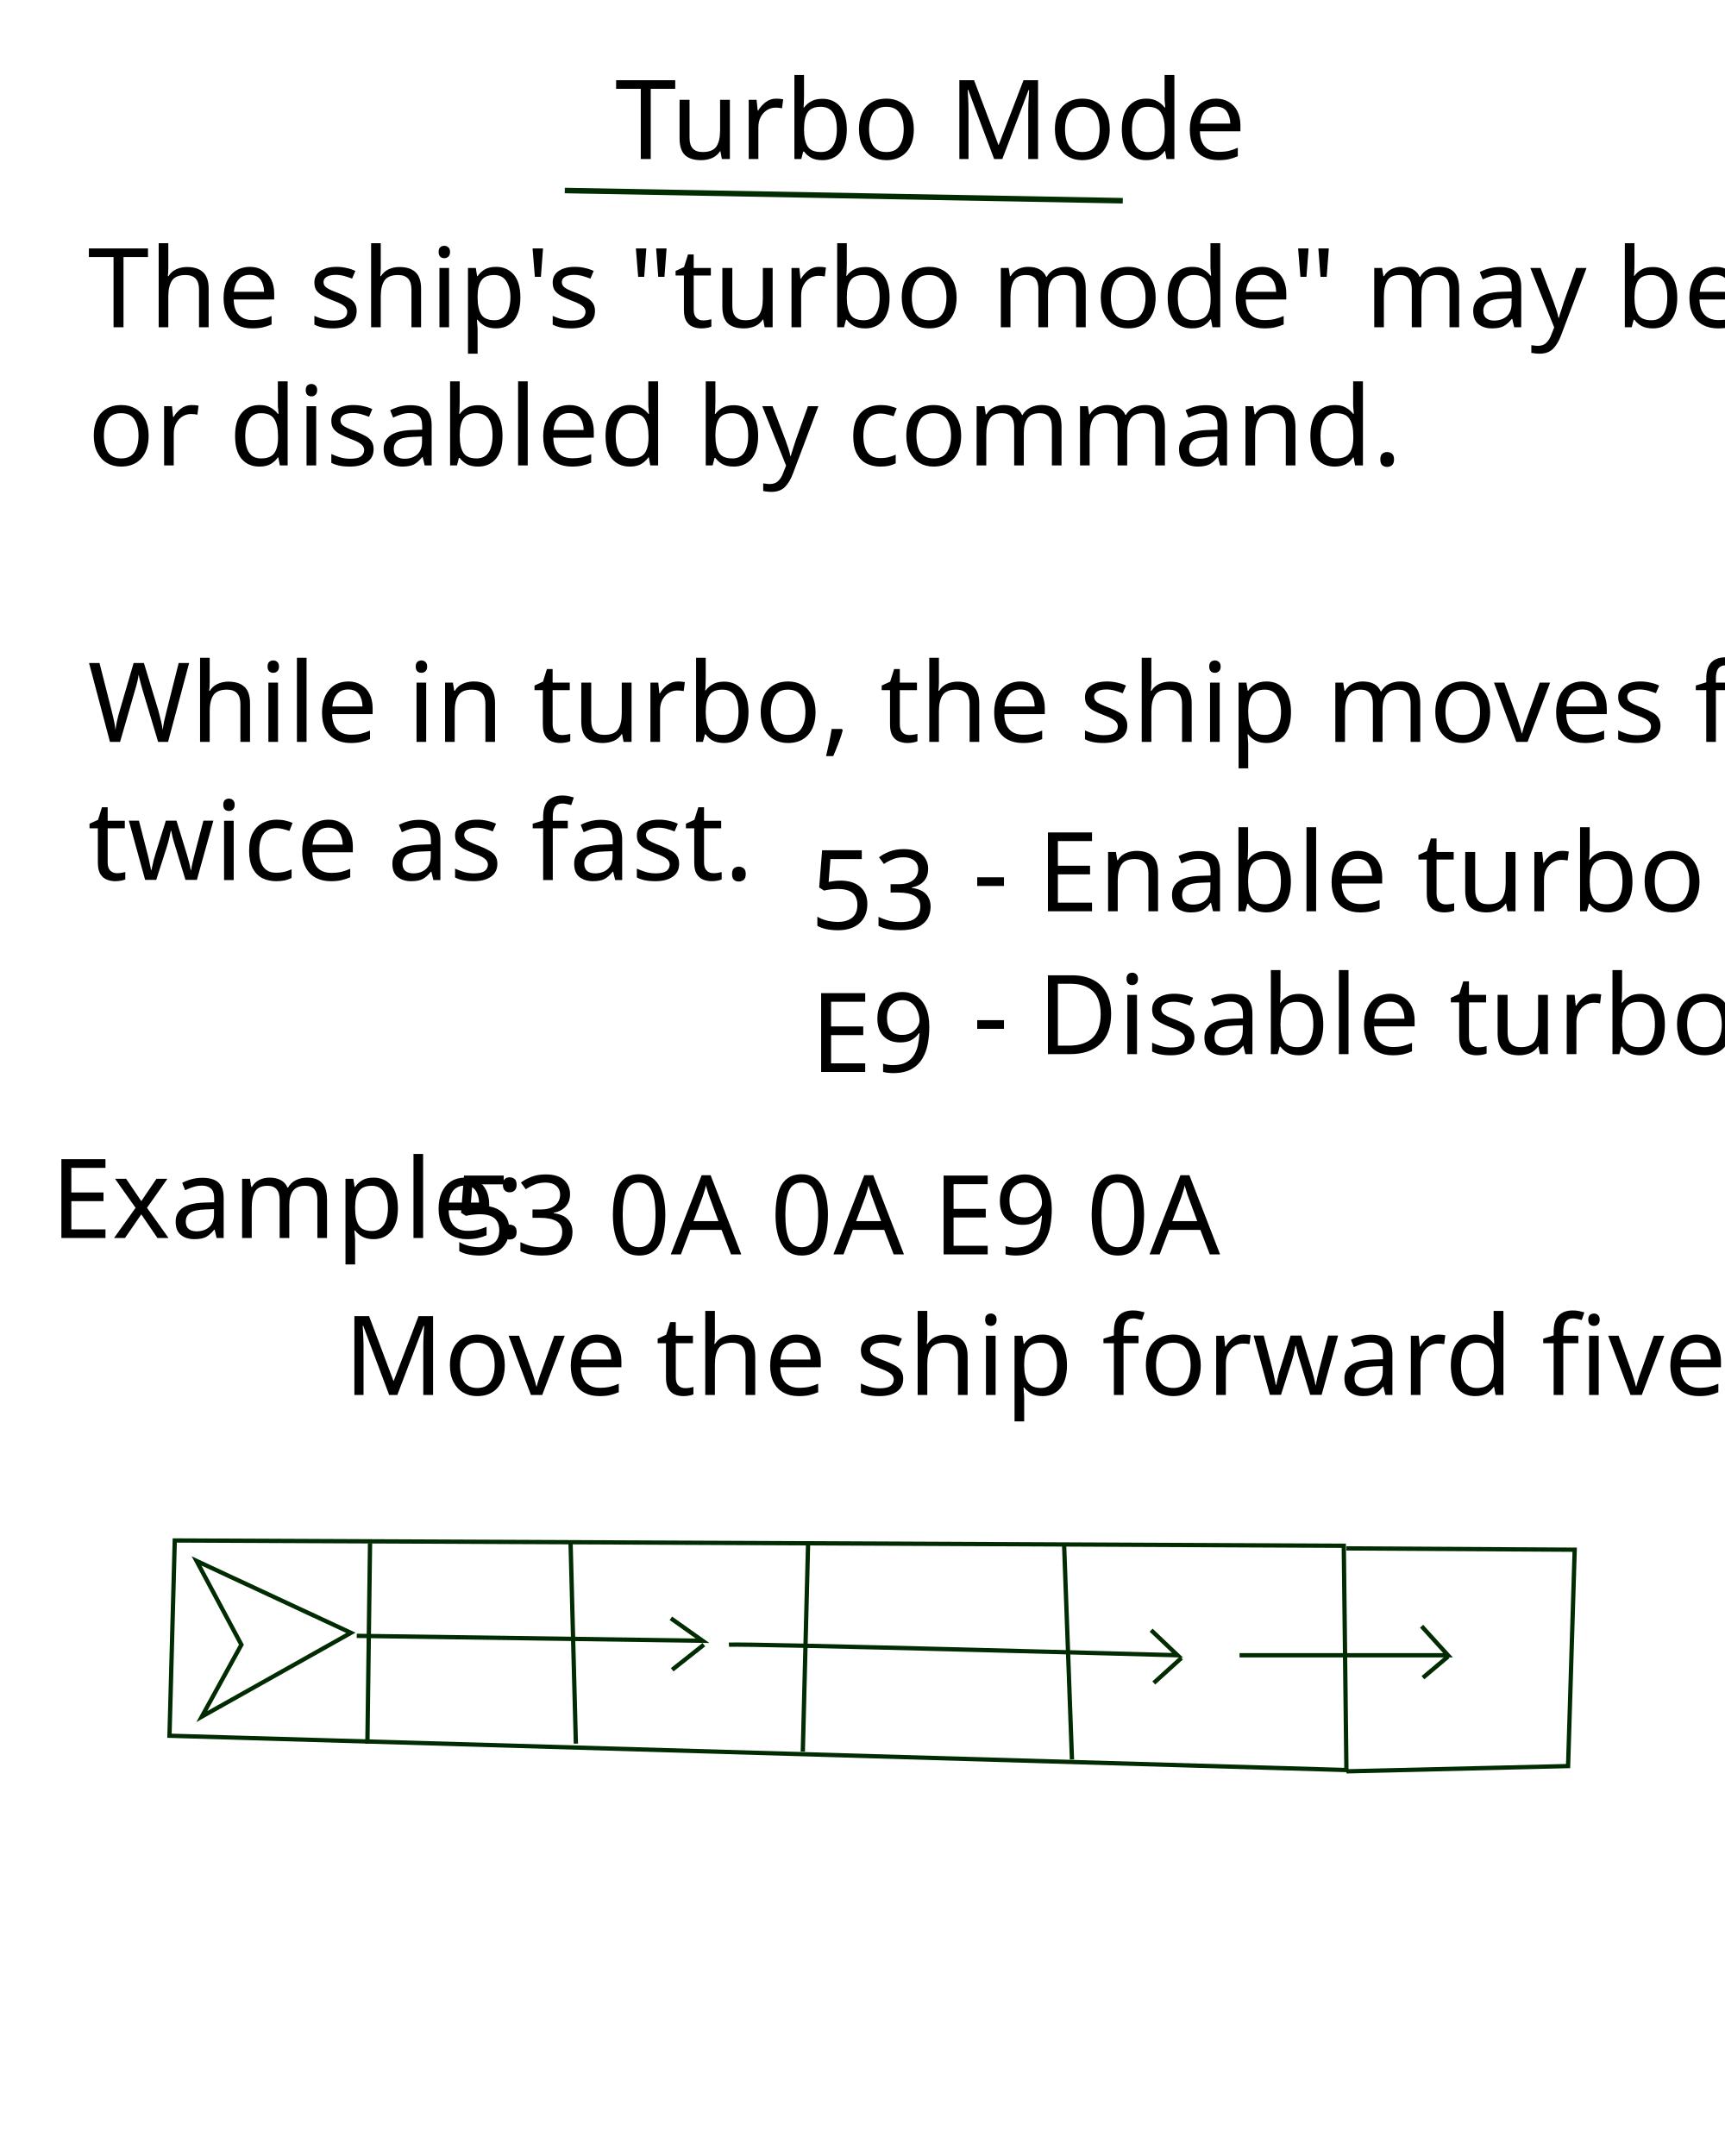
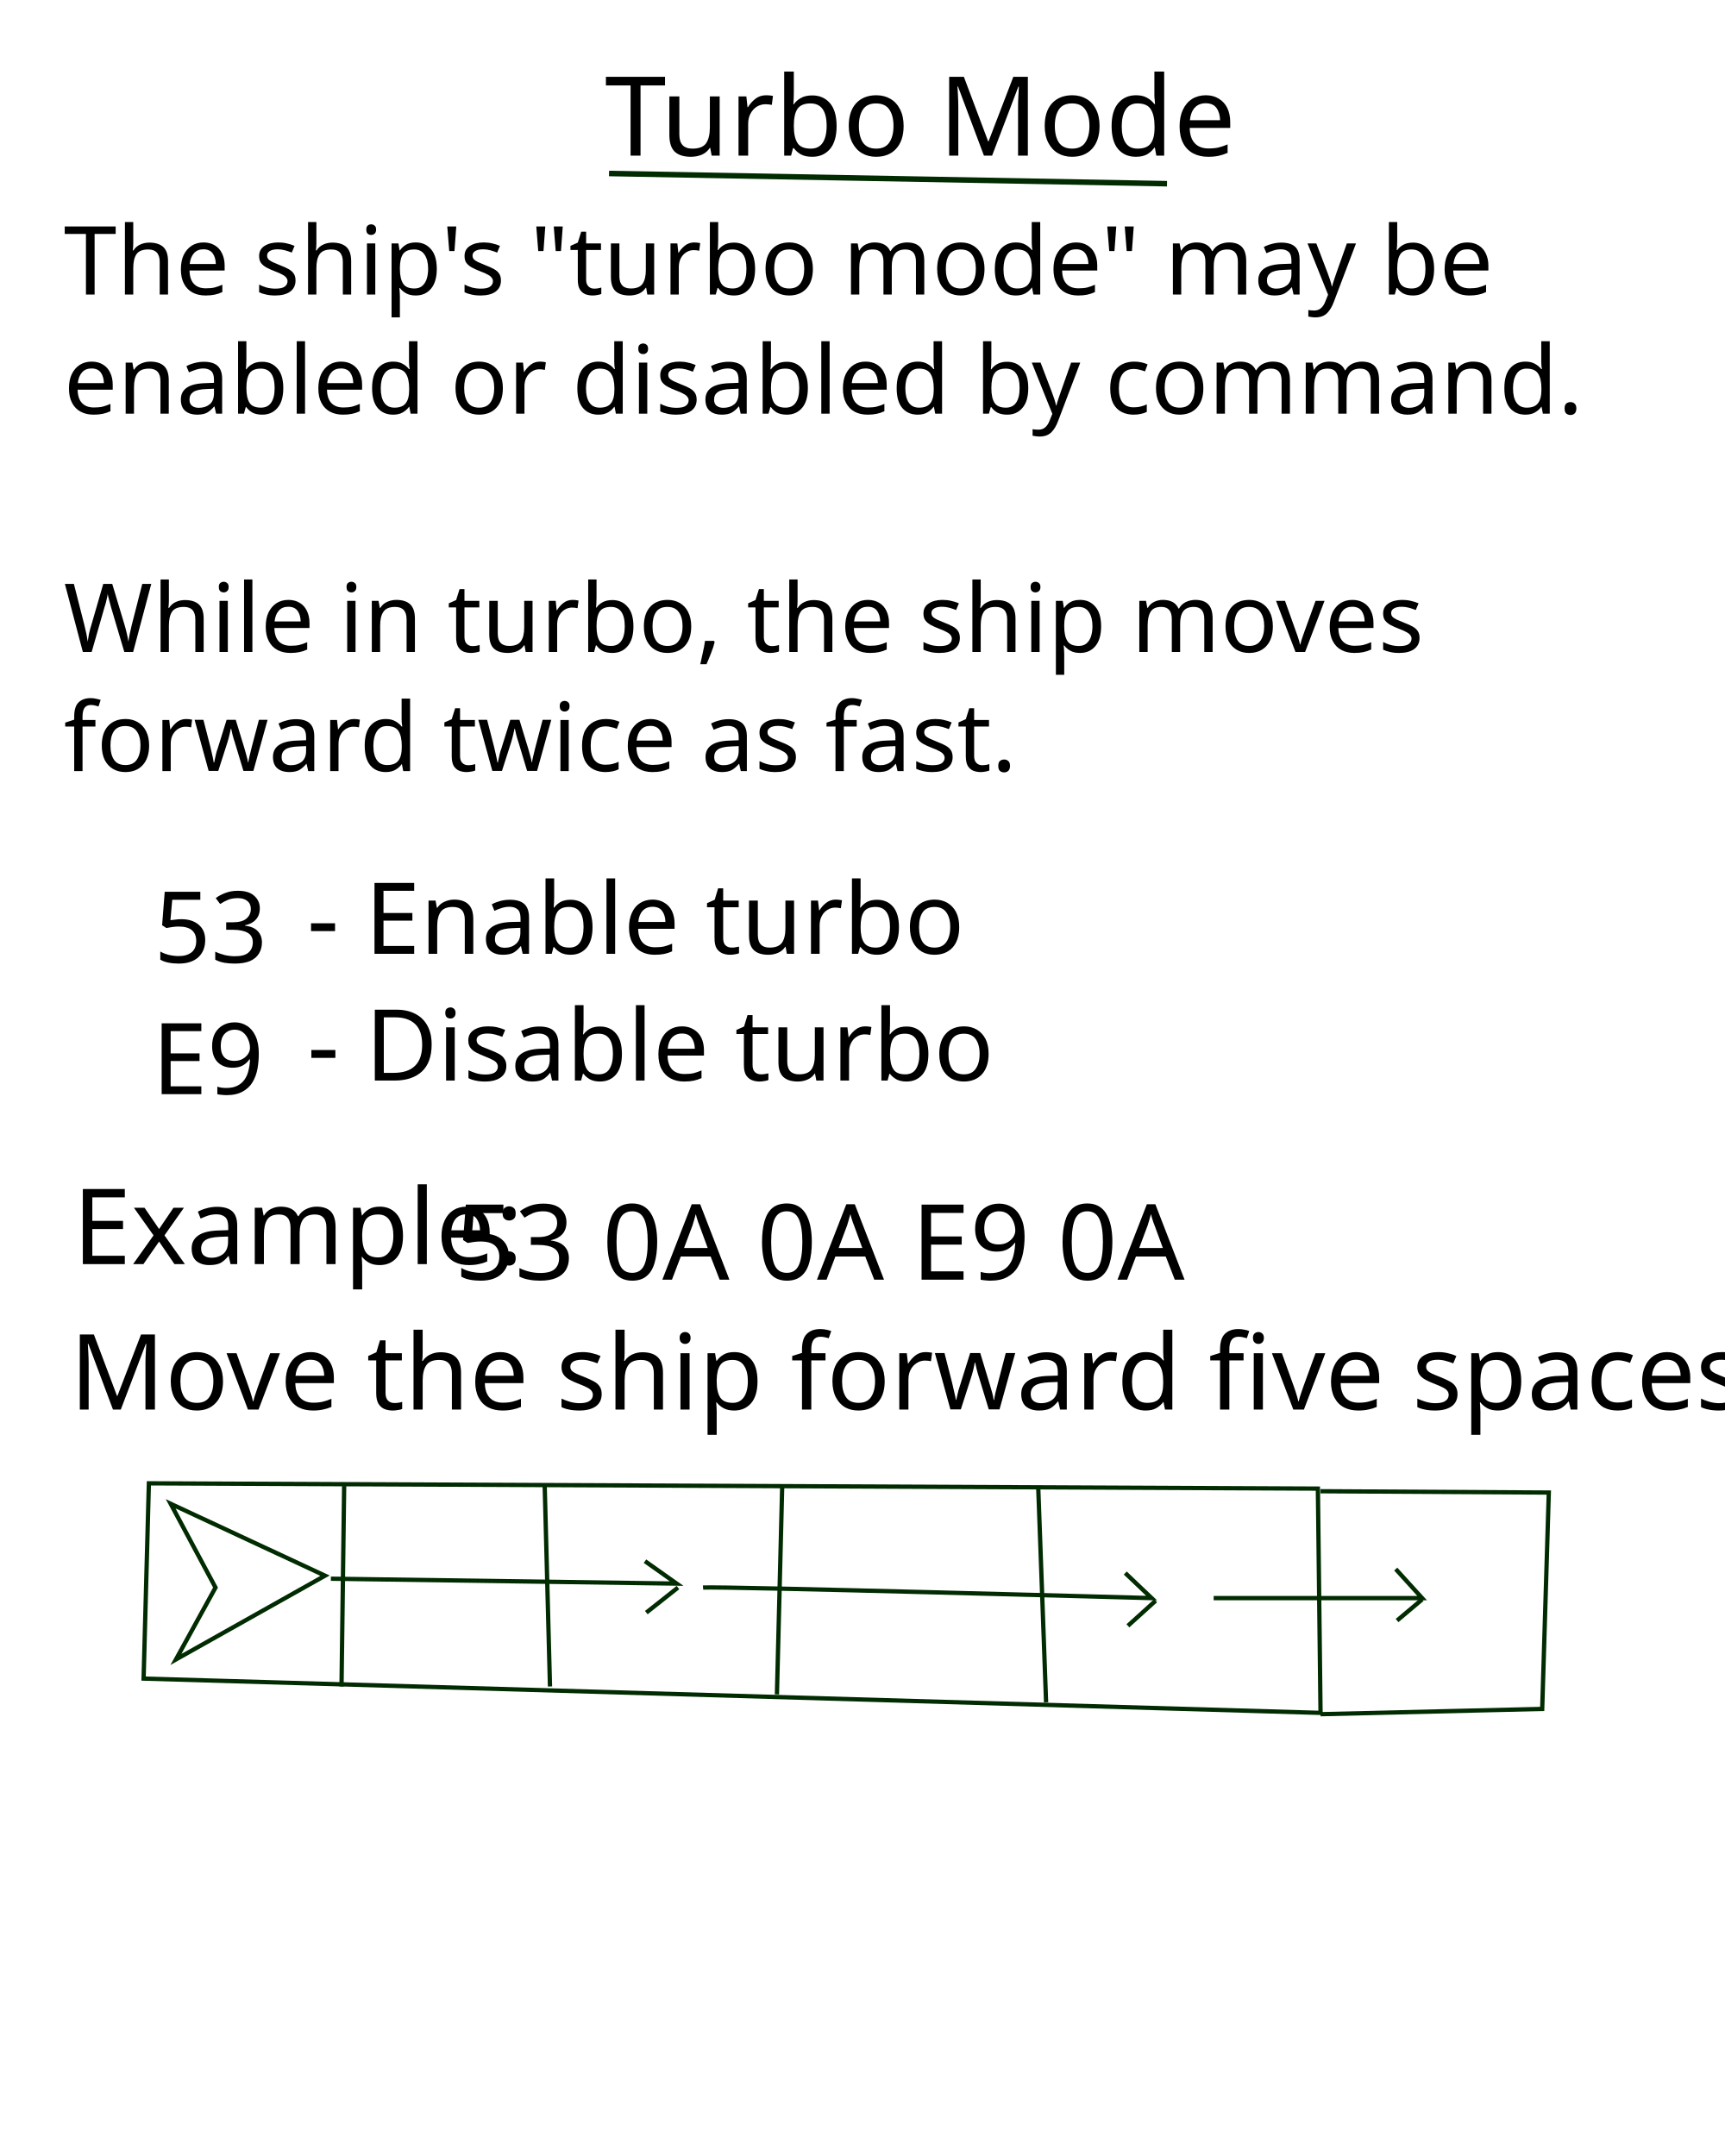
<svg xmlns="http://www.w3.org/2000/svg" width="624" height="780" viewBox="0 0 165.098 206.372" version="1.1" id="svg4584">
  <defs id="defs4581" />
  <g id="layer1">
-     <text xml:space="preserve" style="font-style:normal;font-variant:normal;font-weight:normal;font-stretch:normal;font-size:10.583px;line-height:1.25;font-family:'Princess Sofia';-inkscape-font-specification:'Princess Sofia';fill:#000000;fill-opacity:1;stroke:none;stroke-width:0.265" x="93.107" y="87.226" id="text51255">
-       <tspan style="font-style:normal;font-variant:normal;font-weight:normal;font-stretch:normal;font-family:'Princess Sofia';-inkscape-font-specification:'Princess Sofia';stroke-width:0.265" x="93.107" y="87.226" id="tspan2597">- Enable turbo</tspan>
+     <text xml:space="preserve" style="font-style:normal;font-variant:normal;font-weight:normal;font-stretch:normal;font-size:9.496px;line-height:1.25;font-family:Handlee;-inkscape-font-specification:Handlee;fill:#000000;fill-opacity:1;stroke:none;stroke-width:0.237" x="29.394" y="91.295" id="text51255">
+       <tspan style="font-style:normal;font-variant:normal;font-weight:normal;font-stretch:normal;font-family:Handlee;-inkscape-font-specification:Handlee;stroke-width:0.237" x="29.394" y="91.295" id="tspan2597">- Enable turbo</tspan>
    </text>
-     <text xml:space="preserve" style="font-style:normal;font-variant:normal;font-weight:normal;font-stretch:normal;font-size:10.583px;line-height:1.25;font-family:'Princess Sofia';-inkscape-font-specification:'Princess Sofia';fill:#000000;fill-opacity:1;stroke:none;stroke-width:0.265" x="8.399" y="31.324" id="text51255-9">
-       <tspan style="font-style:normal;font-variant:normal;font-weight:normal;font-stretch:normal;font-family:'Princess Sofia';-inkscape-font-specification:'Princess Sofia';stroke-width:0.265" x="8.399" y="31.324" id="tspan2597-04">The ship's "turbo mode" may be enabled</tspan>
-       <tspan style="font-style:normal;font-variant:normal;font-weight:normal;font-stretch:normal;font-family:'Princess Sofia';-inkscape-font-specification:'Princess Sofia';stroke-width:0.265" x="8.399" y="44.553" id="tspan44526">or disabled by command.</tspan>
-       <tspan style="font-style:normal;font-variant:normal;font-weight:normal;font-stretch:normal;font-family:'Princess Sofia';-inkscape-font-specification:'Princess Sofia';stroke-width:0.265" x="8.399" y="57.782" id="tspan56752" />
-       <tspan style="font-style:normal;font-variant:normal;font-weight:normal;font-stretch:normal;font-family:'Princess Sofia';-inkscape-font-specification:'Princess Sofia';stroke-width:0.265" x="8.399" y="71.011" id="tspan44528">While in turbo, the ship moves forward</tspan>
-       <tspan style="font-style:normal;font-variant:normal;font-weight:normal;font-stretch:normal;font-family:'Princess Sofia';-inkscape-font-specification:'Princess Sofia';stroke-width:0.265" x="8.399" y="84.24" id="tspan44530">twice as fast.</tspan>
+     <text xml:space="preserve" style="font-style:normal;font-variant:normal;font-weight:normal;font-stretch:normal;font-size:9.124px;line-height:1.25;font-family:Handlee;-inkscape-font-specification:Handlee;fill:#000000;fill-opacity:1;stroke:none;stroke-width:0.228" x="6.1" y="28.191" id="text51255-9">
+       <tspan style="font-style:normal;font-variant:normal;font-weight:normal;font-stretch:normal;font-family:Handlee;-inkscape-font-specification:Handlee;stroke-width:0.228" x="6.1" y="28.191" id="tspan2597-04">The ship's "turbo mode" may be</tspan>
+       <tspan style="font-style:normal;font-variant:normal;font-weight:normal;font-stretch:normal;font-family:Handlee;-inkscape-font-specification:Handlee;stroke-width:0.228" x="6.1" y="39.596" id="tspan44526">enabled or disabled by command.</tspan>
+       <tspan style="font-style:normal;font-variant:normal;font-weight:normal;font-stretch:normal;font-family:Handlee;-inkscape-font-specification:Handlee;stroke-width:0.228" x="6.1" y="51" id="tspan56752" />
+       <tspan style="font-style:normal;font-variant:normal;font-weight:normal;font-stretch:normal;font-family:Handlee;-inkscape-font-specification:Handlee;stroke-width:0.228" x="6.1" y="62.405" id="tspan44528">While in turbo, the ship moves</tspan>
+       <tspan style="font-style:normal;font-variant:normal;font-weight:normal;font-stretch:normal;font-family:Handlee;-inkscape-font-specification:Handlee;stroke-width:0.228" x="6.1" y="73.81" id="tspan44530">forward twice as fast.</tspan>
    </text>
-     <text xml:space="preserve" style="font-style:normal;font-variant:normal;font-weight:normal;font-stretch:normal;font-size:10.583px;line-height:1.25;font-family:'Princess Sofia';-inkscape-font-specification:'Princess Sofia';fill:#000000;fill-opacity:1;stroke:none;stroke-width:0.265" x="32.887" y="133.53" id="text51255-7">
-       <tspan style="font-style:normal;font-variant:normal;font-weight:normal;font-stretch:normal;font-family:'Princess Sofia';-inkscape-font-specification:'Princess Sofia';stroke-width:0.265" x="32.887" y="133.53" id="tspan26324">Move the ship forward five spaces.</tspan>
-       <tspan style="font-style:normal;font-variant:normal;font-weight:normal;font-stretch:normal;font-family:'Princess Sofia';-inkscape-font-specification:'Princess Sofia';stroke-width:0.265" x="32.887" y="146.759" id="tspan63592" />
+     <text xml:space="preserve" style="font-style:normal;font-variant:normal;font-weight:normal;font-stretch:normal;font-size:10.062px;line-height:1.25;font-family:Handlee;-inkscape-font-specification:Handlee;fill:#000000;fill-opacity:1;stroke:none;stroke-width:0.252" x="6.671" y="134.918" id="text51255-7">
+       <tspan style="font-style:normal;font-variant:normal;font-weight:normal;font-stretch:normal;font-family:Handlee;-inkscape-font-specification:Handlee;stroke-width:0.252" x="6.671" y="134.918" id="tspan26324">Move the ship forward five spaces.</tspan>
+       <tspan style="font-style:normal;font-variant:normal;font-weight:normal;font-stretch:normal;font-family:Handlee;-inkscape-font-specification:Handlee;stroke-width:0.252" x="6.671" y="147.495" id="tspan63592" />
    </text>
-     <text xml:space="preserve" style="font-style:normal;font-variant:normal;font-weight:normal;font-stretch:normal;font-size:10.583px;line-height:1.25;font-family:'Princess Sofia';-inkscape-font-specification:'Princess Sofia';fill:#000000;fill-opacity:1;stroke:none;stroke-width:0.265" x="4.845" y="118.505" id="text51255-8">
-       <tspan style="font-style:normal;font-variant:normal;font-weight:normal;font-stretch:normal;font-family:'Princess Sofia';-inkscape-font-specification:'Princess Sofia';stroke-width:0.265" x="4.845" y="118.505" id="tspan2597-0">Example: </tspan>
+     <text xml:space="preserve" style="font-style:normal;font-variant:normal;font-weight:normal;font-stretch:normal;font-size:10.062px;line-height:1.25;font-family:Handlee;-inkscape-font-specification:Handlee;fill:#000000;fill-opacity:1;stroke:none;stroke-width:0.252" x="6.96" y="120.998" id="text51255-8">
+       <tspan style="font-style:normal;font-variant:normal;font-weight:normal;font-stretch:normal;font-family:Handlee;-inkscape-font-specification:Handlee;stroke-width:0.252" x="6.96" y="120.998" id="tspan2597-0">Example: </tspan>
    </text>
-     <text xml:space="preserve" style="font-style:normal;font-weight:normal;font-size:10.583px;line-height:1.25;font-family:sans-serif;fill:#000000;fill-opacity:1;stroke:none;stroke-width:0.265" x="77.557" y="88.936" id="text5719">
-       <tspan id="tspan5717" style="font-style:normal;font-variant:normal;font-weight:normal;font-stretch:normal;font-family:LCD;-inkscape-font-specification:LCD;stroke-width:0.265" x="77.557" y="88.936">53</tspan>
+     <text xml:space="preserve" style="font-style:normal;font-weight:normal;font-size:9.496px;line-height:1.25;font-family:sans-serif;fill:#000000;fill-opacity:1;stroke:none;stroke-width:0.237" x="14.751" y="92.138" id="text5719">
+       <tspan id="tspan5717" style="font-style:normal;font-variant:normal;font-weight:normal;font-stretch:normal;font-family:LCD;-inkscape-font-specification:LCD;stroke-width:0.237" x="14.751" y="92.138">53</tspan>
    </text>
    <text xml:space="preserve" style="font-style:normal;font-weight:normal;font-size:10.583px;line-height:1.25;font-family:sans-serif;fill:#000000;fill-opacity:1;stroke:none;stroke-width:0.265" x="1.628" y="32.238" id="text7933">
      <tspan id="tspan7931" style="stroke-width:0.265" x="1.628" y="32.238" />
    </text>
-     <text xml:space="preserve" style="font-style:normal;font-weight:normal;font-size:10.583px;line-height:1.25;font-family:sans-serif;fill:#000000;fill-opacity:1;stroke:none;stroke-width:0.265" x="43.287" y="120.073" id="text9254">
-       <tspan id="tspan9252" style="font-style:normal;font-variant:normal;font-weight:normal;font-stretch:normal;font-family:LCD;-inkscape-font-specification:LCD;stroke-width:0.265" x="43.287" y="120.073">53 0A 0A E9 0A</tspan>
+     <text xml:space="preserve" style="font-style:normal;font-weight:normal;font-size:10.062px;line-height:1.25;font-family:sans-serif;fill:#000000;fill-opacity:1;stroke:none;stroke-width:0.252" x="43.507" y="122.489" id="text9254">
+       <tspan id="tspan9252" style="font-style:normal;font-variant:normal;font-weight:normal;font-stretch:normal;font-family:LCD;-inkscape-font-specification:LCD;stroke-width:0.252" x="43.507" y="122.489">53 0A 0A E9 0A</tspan>
    </text>
-     <text xml:space="preserve" style="font-style:normal;font-variant:normal;font-weight:normal;font-stretch:normal;font-size:10.583px;line-height:1.25;font-family:'Princess Sofia';-inkscape-font-specification:'Princess Sofia';fill:#000000;fill-opacity:1;stroke:none;stroke-width:0.265" x="58.859" y="15.224" id="text39920">
-       <tspan style="font-style:normal;font-variant:normal;font-weight:normal;font-stretch:normal;font-family:'Princess Sofia';-inkscape-font-specification:'Princess Sofia';stroke-width:0.265" x="58.859" y="15.224" id="tspan39918">Turbo Mode</tspan>
+     <text xml:space="preserve" style="font-style:normal;font-variant:normal;font-weight:normal;font-stretch:normal;font-size:10.583px;line-height:1.25;font-family:Handlee;-inkscape-font-specification:Handlee;fill:#000000;fill-opacity:1;stroke:none;stroke-width:0.265" x="57.882" y="14.898" id="text39920">
+       <tspan style="font-style:normal;font-variant:normal;font-weight:normal;font-stretch:normal;font-family:Handlee;-inkscape-font-specification:Handlee;stroke-width:0.265" x="57.882" y="14.898" id="tspan39918">Turbo Mode</tspan>
    </text>
-     <path style="fill:none;stroke:#012b00;stroke-width:0.529" d="m 54.056,18.236 53.404,0.977" id="path41685" />
+     <path style="fill:none;stroke:#012b00;stroke-width:0.529" d="m 58.289,16.607 53.404,0.977" id="path41685" />
    <text xml:space="preserve" style="font-style:normal;font-weight:normal;font-size:10.583px;line-height:1.25;font-family:sans-serif;fill:#000000;fill-opacity:1;stroke:none;stroke-width:0.265" x="112.996" y="44.287" id="text47824">
      <tspan id="tspan47822" style="stroke-width:0.265" x="112.996" y="44.287" />
      <tspan style="stroke-width:0.265" id="tspan47826" x="112.996" y="57.516" />
    </text>
-     <text xml:space="preserve" style="font-style:normal;font-variant:normal;font-weight:normal;font-stretch:normal;font-size:10.583px;line-height:1.25;font-family:'Princess Sofia';-inkscape-font-specification:'Princess Sofia';fill:#000000;fill-opacity:1;stroke:none;stroke-width:0.265" x="93.107" y="100.903" id="text51216">
-       <tspan style="font-style:normal;font-variant:normal;font-weight:normal;font-stretch:normal;font-family:'Princess Sofia';-inkscape-font-specification:'Princess Sofia';stroke-width:0.265" x="93.107" y="100.903" id="tspan51214">- Disable turbo</tspan>
+     <text xml:space="preserve" style="font-style:normal;font-variant:normal;font-weight:normal;font-stretch:normal;font-size:9.496px;line-height:1.25;font-family:Handlee;-inkscape-font-specification:Handlee;fill:#000000;fill-opacity:1;stroke:none;stroke-width:0.237" x="29.425" y="103.43" id="text51216">
+       <tspan style="font-style:normal;font-variant:normal;font-weight:normal;font-stretch:normal;font-family:Handlee;-inkscape-font-specification:Handlee;stroke-width:0.237" x="29.425" y="103.43" id="tspan51214">- Disable turbo</tspan>
    </text>
-     <text xml:space="preserve" style="font-style:normal;font-weight:normal;font-size:10.583px;line-height:1.25;font-family:sans-serif;fill:#000000;fill-opacity:1;stroke:none;stroke-width:0.265" x="77.557" y="102.612" id="text51220">
-       <tspan id="tspan51218" style="font-style:normal;font-variant:normal;font-weight:normal;font-stretch:normal;font-family:LCD;-inkscape-font-specification:LCD;stroke-width:0.265" x="77.557" y="102.612">E9</tspan>
+     <text xml:space="preserve" style="font-style:normal;font-weight:normal;font-size:9.496px;line-height:1.25;font-family:sans-serif;fill:#000000;fill-opacity:1;stroke:none;stroke-width:0.237" x="14.552" y="104.734" id="text51220">
+       <tspan id="tspan51218" style="font-style:normal;font-variant:normal;font-weight:normal;font-stretch:normal;font-family:LCD;-inkscape-font-specification:LCD;stroke-width:0.237" x="14.552" y="104.734">E9</tspan>
    </text>
-     <path style="fill:none;stroke:#012b00;stroke-width:0.41" d="m 16.726,147.454 c 2.778,0 111.885,0.505 111.885,0.505 l 0.253,21.468 -112.643,-3.283 z" id="path64007" />
-     <path style="fill:none;stroke:#012b00;stroke-width:0.41" d="m 35.416,147.707 -0.253,19.195" id="path64009" />
-     <path style="fill:none;stroke:#012b00;stroke-width:0.41" d="M 55.116,166.901 54.61,147.707" id="path64011" />
-     <path style="fill:none;stroke:#012b00;stroke-width:0.41" d="m 77.341,147.707 -0.505,19.952" id="path64013" />
-     <path style="fill:none;stroke:#012b00;stroke-width:0.41" d="m 102.597,168.417 -0.758,-20.71" id="path64015" />
-     <path style="fill:none;stroke:#012b00;stroke-width:0.41" d="m 19.315,164.313 14.27,-8.019 -14.775,-6.882 4.294,8.019 z" id="path64017" />
-     <path style="fill:none;stroke:#012b00;stroke-width:0.41" d="m 34.144,156.583 33.095,0.469 -3.031,-2.147" id="path64019" />
-     <path style="fill:none;stroke:#012b00;stroke-width:0.41" d="m 67.365,157.43 -3.031,2.399" id="path64021" />
-     <path style="fill:none;stroke:#012b00;stroke-width:0.41" d="m 69.764,157.43 c 1.642,-0.126 42.936,1.01 42.936,1.01 l -2.526,-2.399" id="path64023" />
-     <path style="fill:none;stroke:#012b00;stroke-width:0.41" d="m 113.079,158.693 -2.652,2.399" id="path64025" />
-     <path style="fill:none;stroke:#012b00;stroke-width:0.41" d="m 128.864,148.212 21.847,0.126 -0.631,20.71 -21.215,0.505" id="path64027" />
-     <path style="fill:none;stroke:#012b00;stroke-width:0.41" d="m 118.635,158.441 19.952,-1e-5 -2.526,-2.778" id="path64029" />
-     <path style="fill:none;stroke:#012b00;stroke-width:0.41" d="m 138.587,158.567 -2.399,2.021" id="path64031" />
+     <path style="fill:none;stroke:#012b00;stroke-width:0.41" d="m 14.249,141.984 c 2.778,0 111.885,0.505 111.885,0.505 l 0.253,21.468 -112.643,-3.283 z" id="path64007" />
+     <path style="fill:none;stroke:#012b00;stroke-width:0.41" d="M 32.939,142.236 32.686,161.431" id="path64009" />
+     <path style="fill:none;stroke:#012b00;stroke-width:0.41" d="M 52.639,161.431 52.133,142.236" id="path64011" />
+     <path style="fill:none;stroke:#012b00;stroke-width:0.41" d="m 74.864,142.236 -0.505,19.952" id="path64013" />
+     <path style="fill:none;stroke:#012b00;stroke-width:0.41" d="M 100.12,162.946 99.363,142.236" id="path64015" />
+     <path style="fill:none;stroke:#012b00;stroke-width:0.41" d="m 16.838,158.842 14.27,-8.019 -14.775,-6.882 4.294,8.019 z" id="path64017" />
+     <path style="fill:none;stroke:#012b00;stroke-width:0.41" d="m 31.667,151.113 33.095,0.469 -3.031,-2.147" id="path64019" />
+     <path style="fill:none;stroke:#012b00;stroke-width:0.41" d="m 64.888,151.96 -3.031,2.399" id="path64021" />
+     <path style="fill:none;stroke:#012b00;stroke-width:0.41" d="m 67.287,151.96 c 1.642,-0.126 42.936,1.01 42.936,1.01 l -2.526,-2.399" id="path64023" />
+     <path style="fill:none;stroke:#012b00;stroke-width:0.41" d="m 110.602,153.223 -2.652,2.399" id="path64025" />
+     <path style="fill:none;stroke:#012b00;stroke-width:0.41" d="m 126.387,142.741 21.847,0.126 -0.631,20.71 -21.215,0.505" id="path64027" />
+     <path style="fill:none;stroke:#012b00;stroke-width:0.41" d="m 116.158,152.97 19.952,-1e-5 -2.526,-2.778" id="path64029" />
+     <path style="fill:none;stroke:#012b00;stroke-width:0.41" d="m 136.11,153.097 -2.399,2.021" id="path64031" />
  </g>
</svg>
